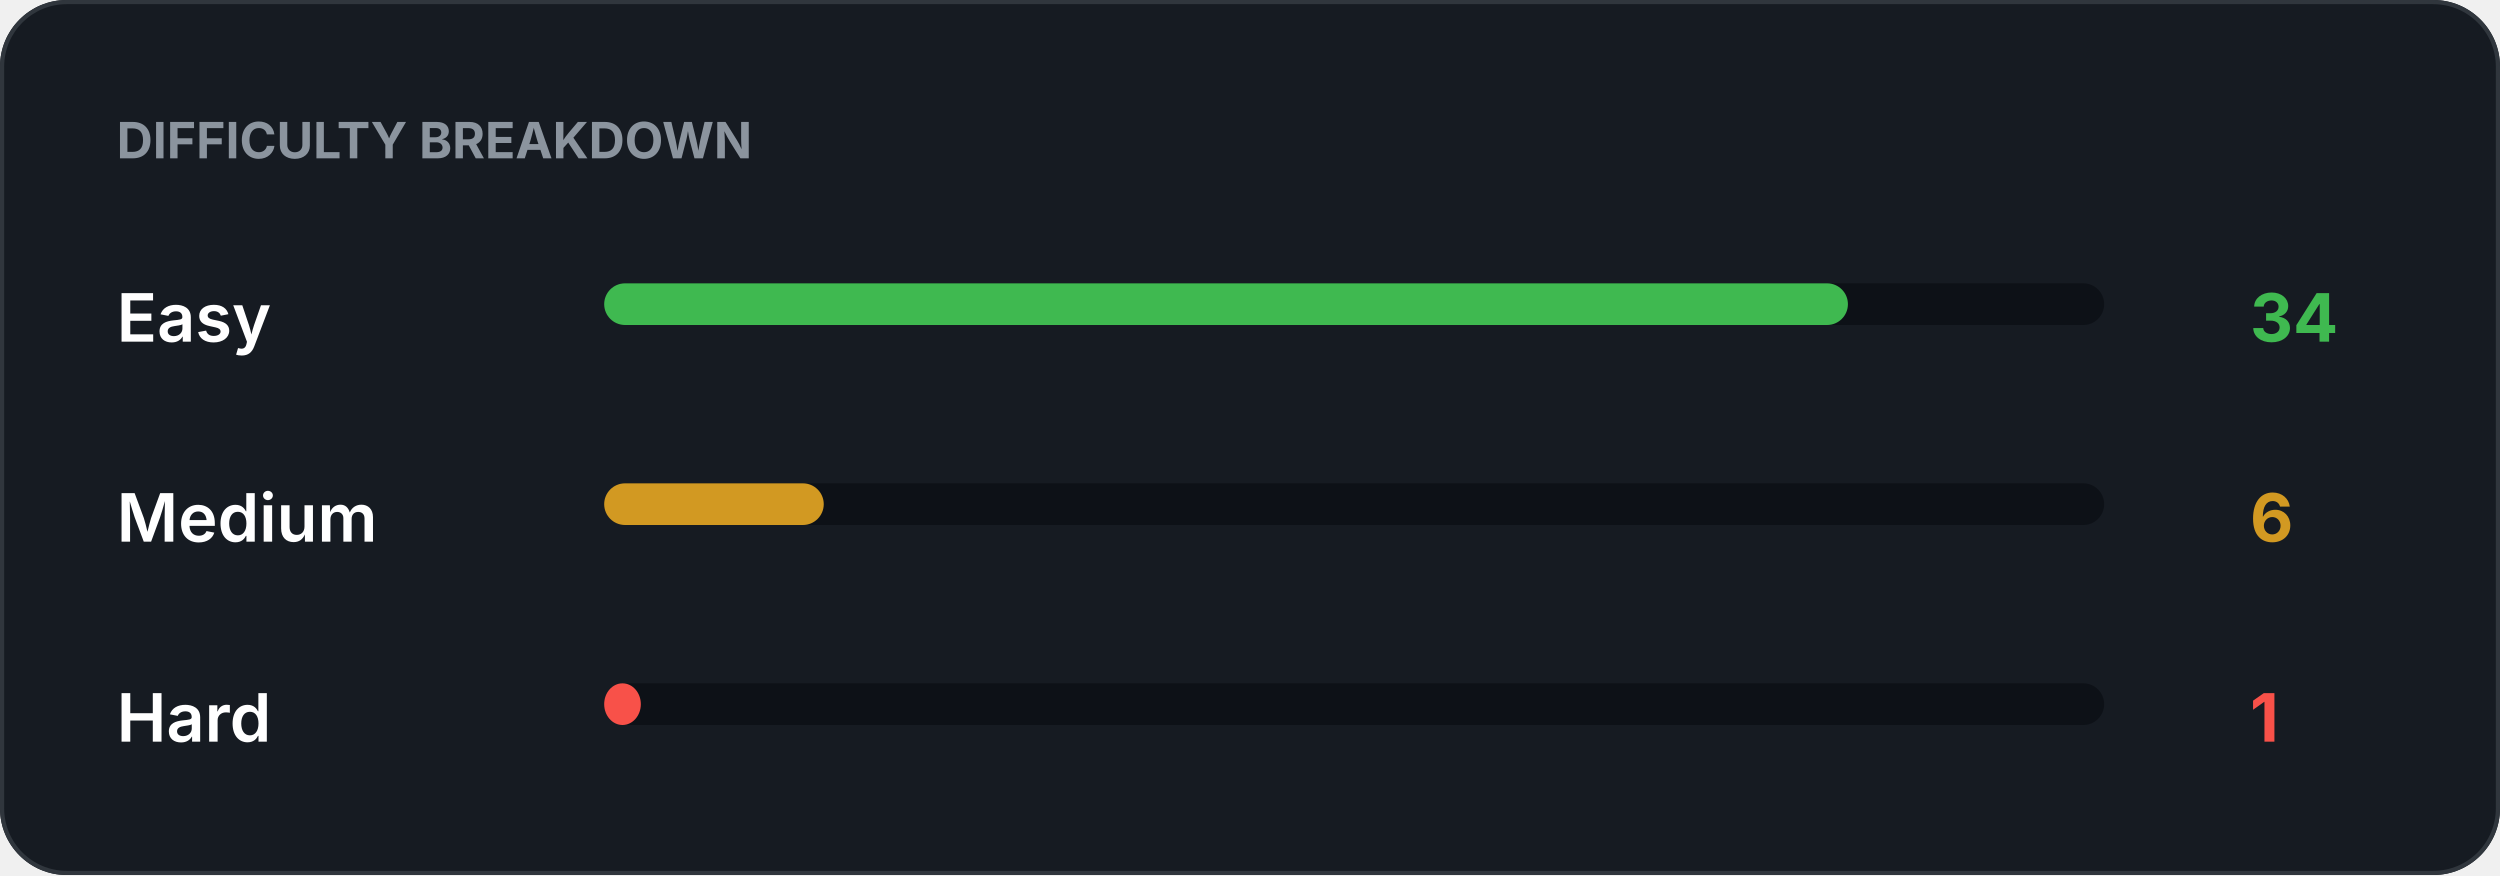
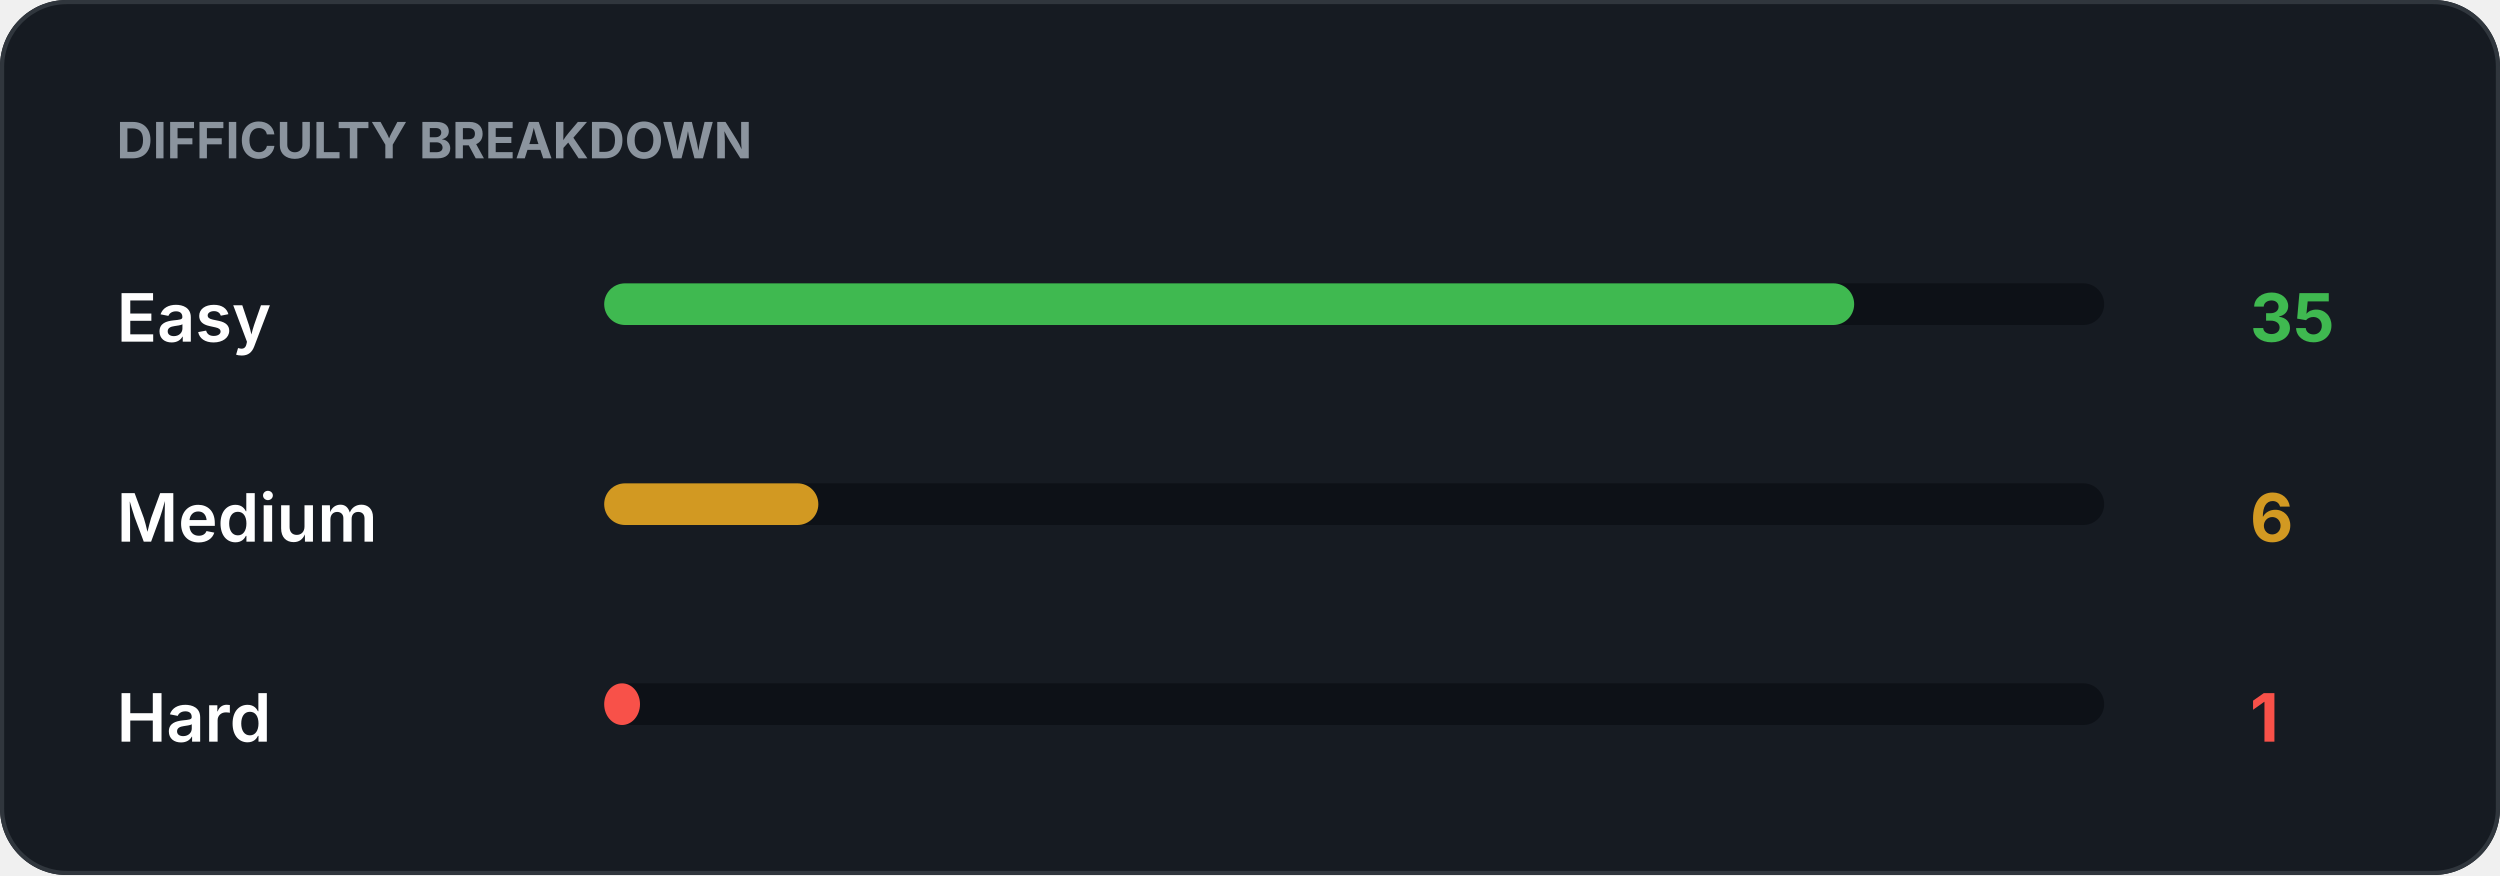
<svg xmlns="http://www.w3.org/2000/svg" width="600" height="210" viewBox="0 0 600 210">
  <rect width="100%" height="100%" rx="16" fill="#161B22" />
  <rect x="0.5" y="0.5" width="599" height="209" rx="15.5" fill="none" stroke="#30363D" />
  <text x="28" y="38" fill="#8B949E" font-family="-apple-system,BlinkMacSystemFont,Segoe UI,sans-serif" font-size="12" font-weight="700">DIFFICULTY BREAKDOWN</text>
  <text x="28" y="82" fill="#FFFFFF" font-family="-apple-system,BlinkMacSystemFont,Segoe UI,sans-serif" font-size="16" font-weight="600">Easy</text>
-   <text x="540" y="82" fill="#3FB950" font-family="-apple-system,BlinkMacSystemFont,Segoe UI,sans-serif" font-size="16" font-weight="700">34</text>
+   <text x="540" y="82" fill="#3FB950" font-family="-apple-system,BlinkMacSystemFont,Segoe UI,sans-serif" font-size="16" font-weight="700">35</text>
  <rect x="145" y="68" width="360" height="10" rx="5" fill="#0D1117" />
-   <rect x="145" y="68" width="298.5" height="10" rx="5" fill="#3FB950" />
+   <rect x="145" y="68" width="300.0" height="10" rx="5" fill="#3FB950" />
  <text x="28" y="130" fill="#FFFFFF" font-family="-apple-system,BlinkMacSystemFont,Segoe UI,sans-serif" font-size="16" font-weight="600">Medium</text>
  <text x="540" y="130" fill="#D29922" font-family="-apple-system,BlinkMacSystemFont,Segoe UI,sans-serif" font-size="16" font-weight="700">6</text>
  <rect x="145" y="116" width="360" height="10" rx="5" fill="#0D1117" />
-   <rect x="145" y="116" width="52.7" height="10" rx="5" fill="#D29922" />
+   <rect x="145" y="116" width="51.4" height="10" rx="5" fill="#D29922" />
  <text x="28" y="178" fill="#FFFFFF" font-family="-apple-system,BlinkMacSystemFont,Segoe UI,sans-serif" font-size="16" font-weight="600">Hard</text>
  <text x="540" y="178" fill="#F85149" font-family="-apple-system,BlinkMacSystemFont,Segoe UI,sans-serif" font-size="16" font-weight="700">1</text>
  <rect x="145" y="164" width="360" height="10" rx="5" fill="#0D1117" />
-   <rect x="145" y="164" width="8.8" height="10" rx="5" fill="#F85149" />
+   <rect x="145" y="164" width="8.6" height="10" rx="5" fill="#F85149" />
</svg>
